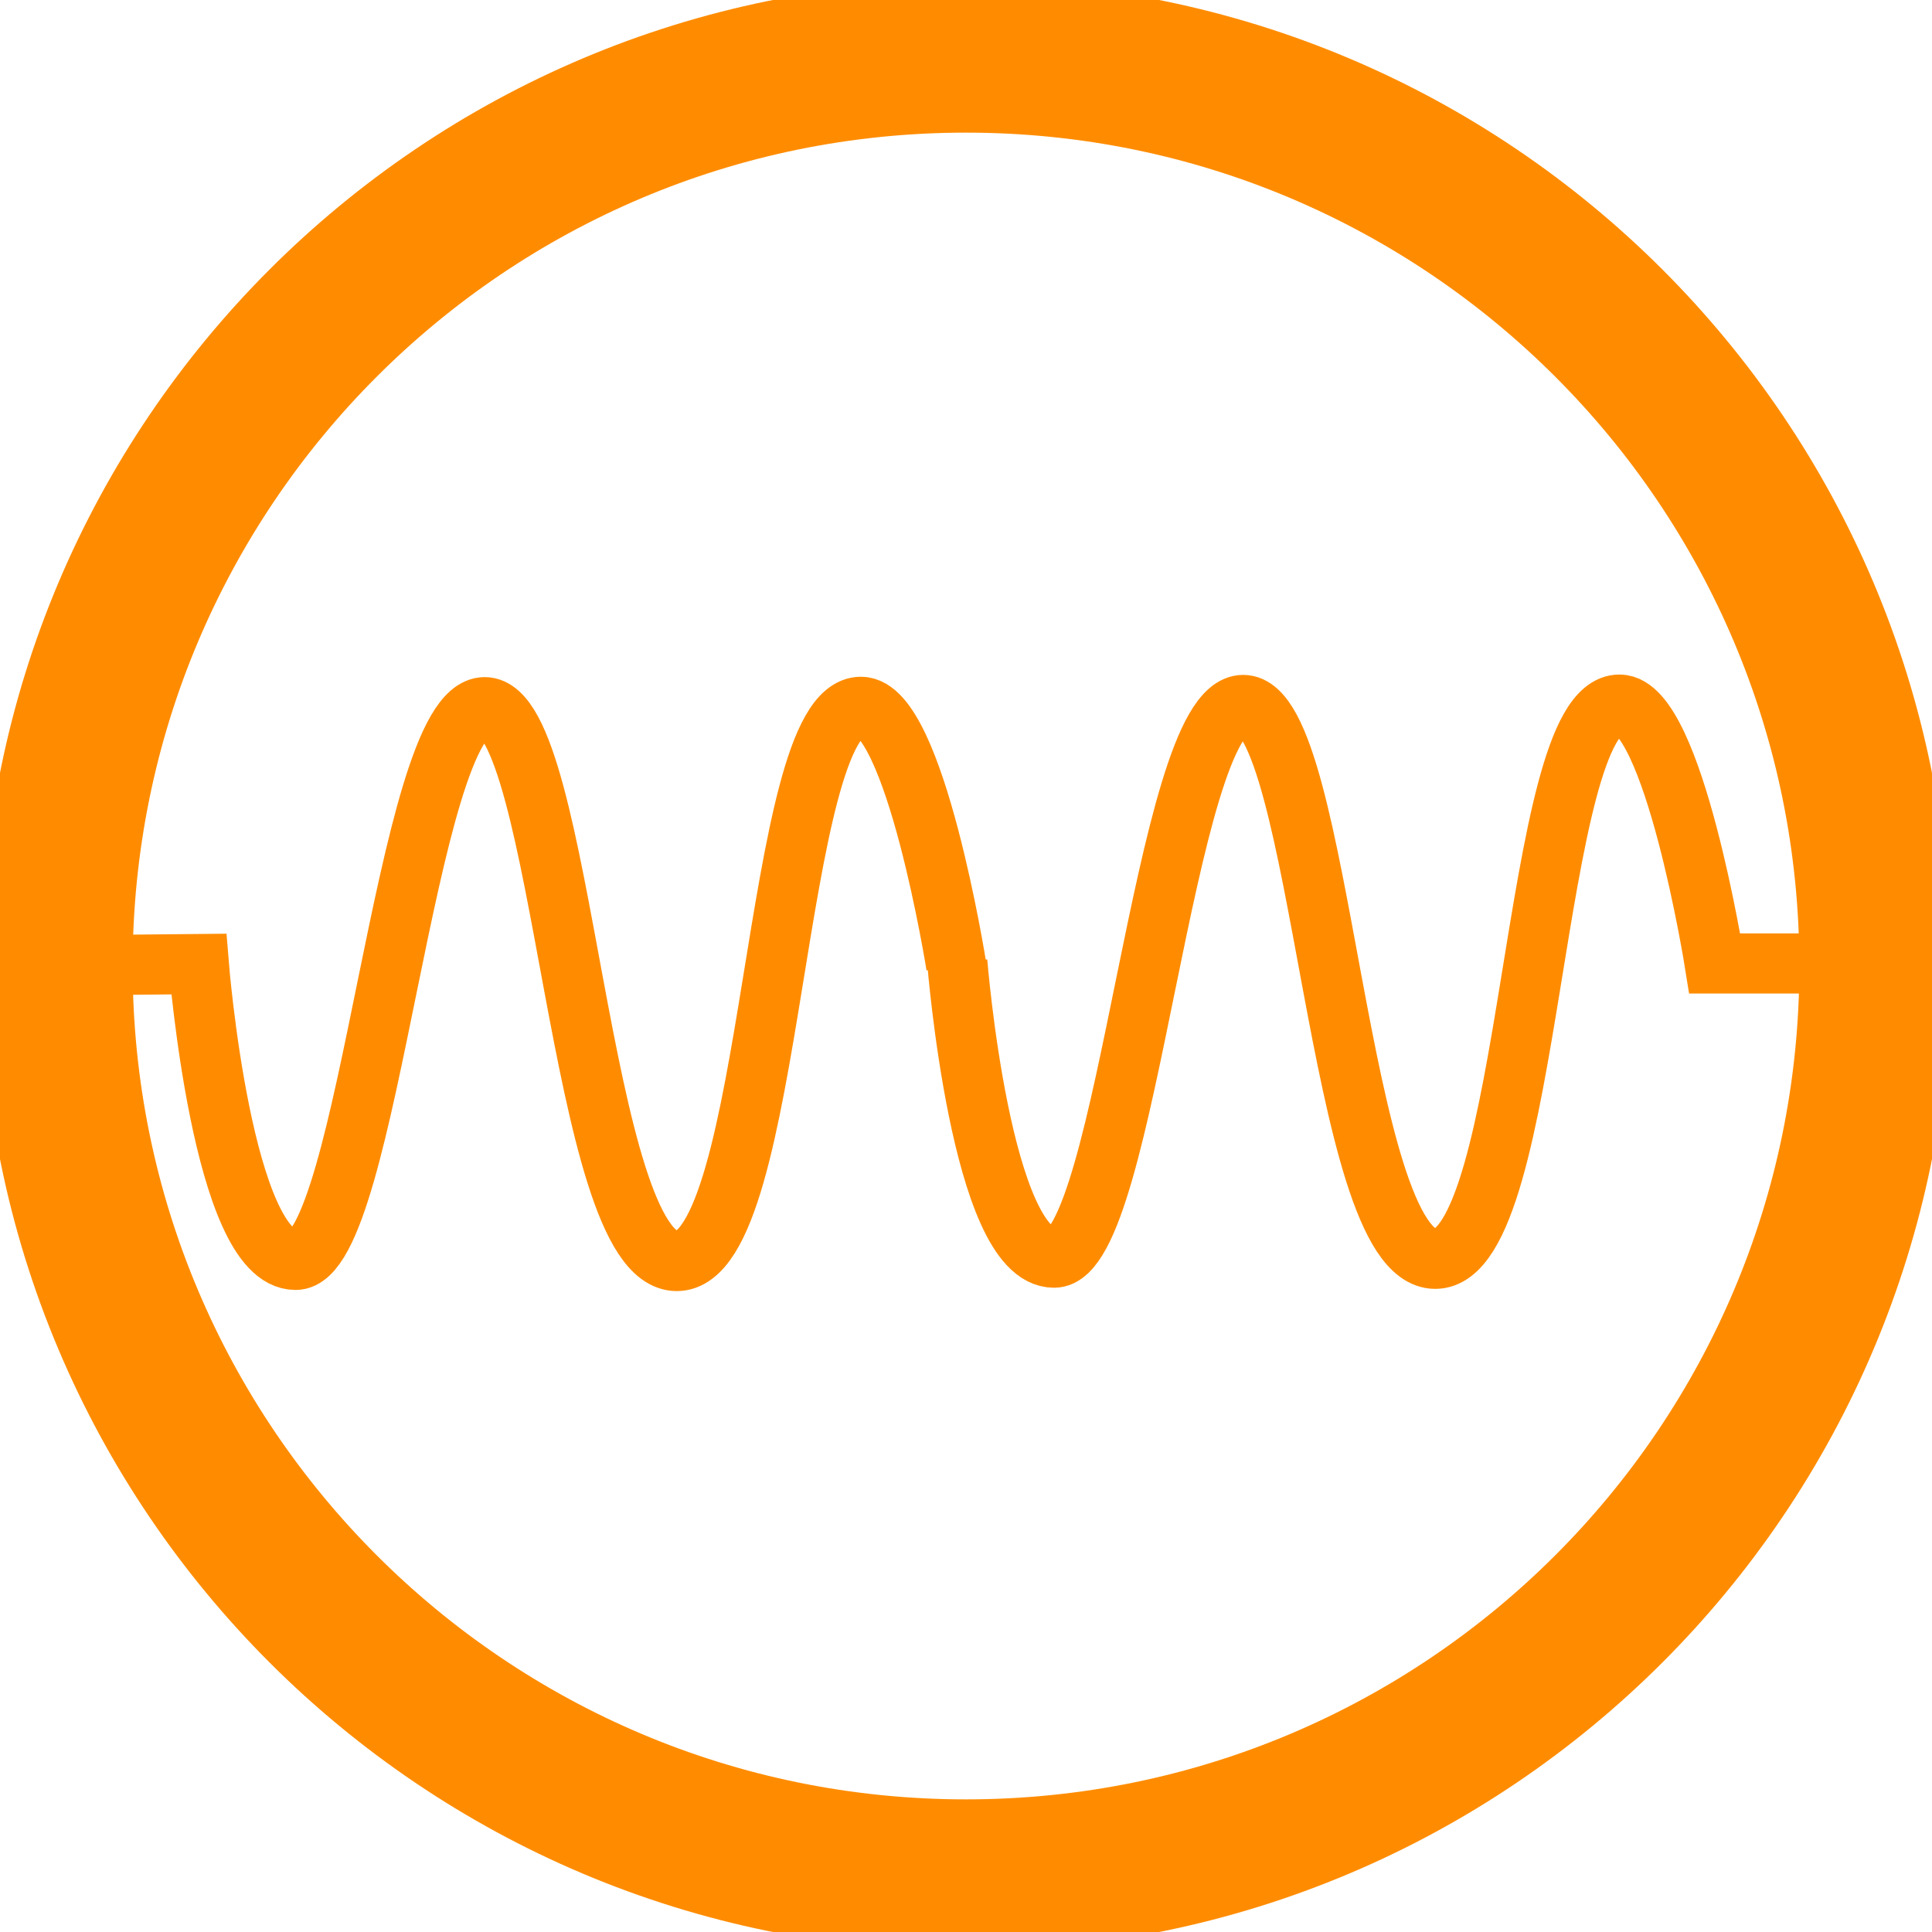
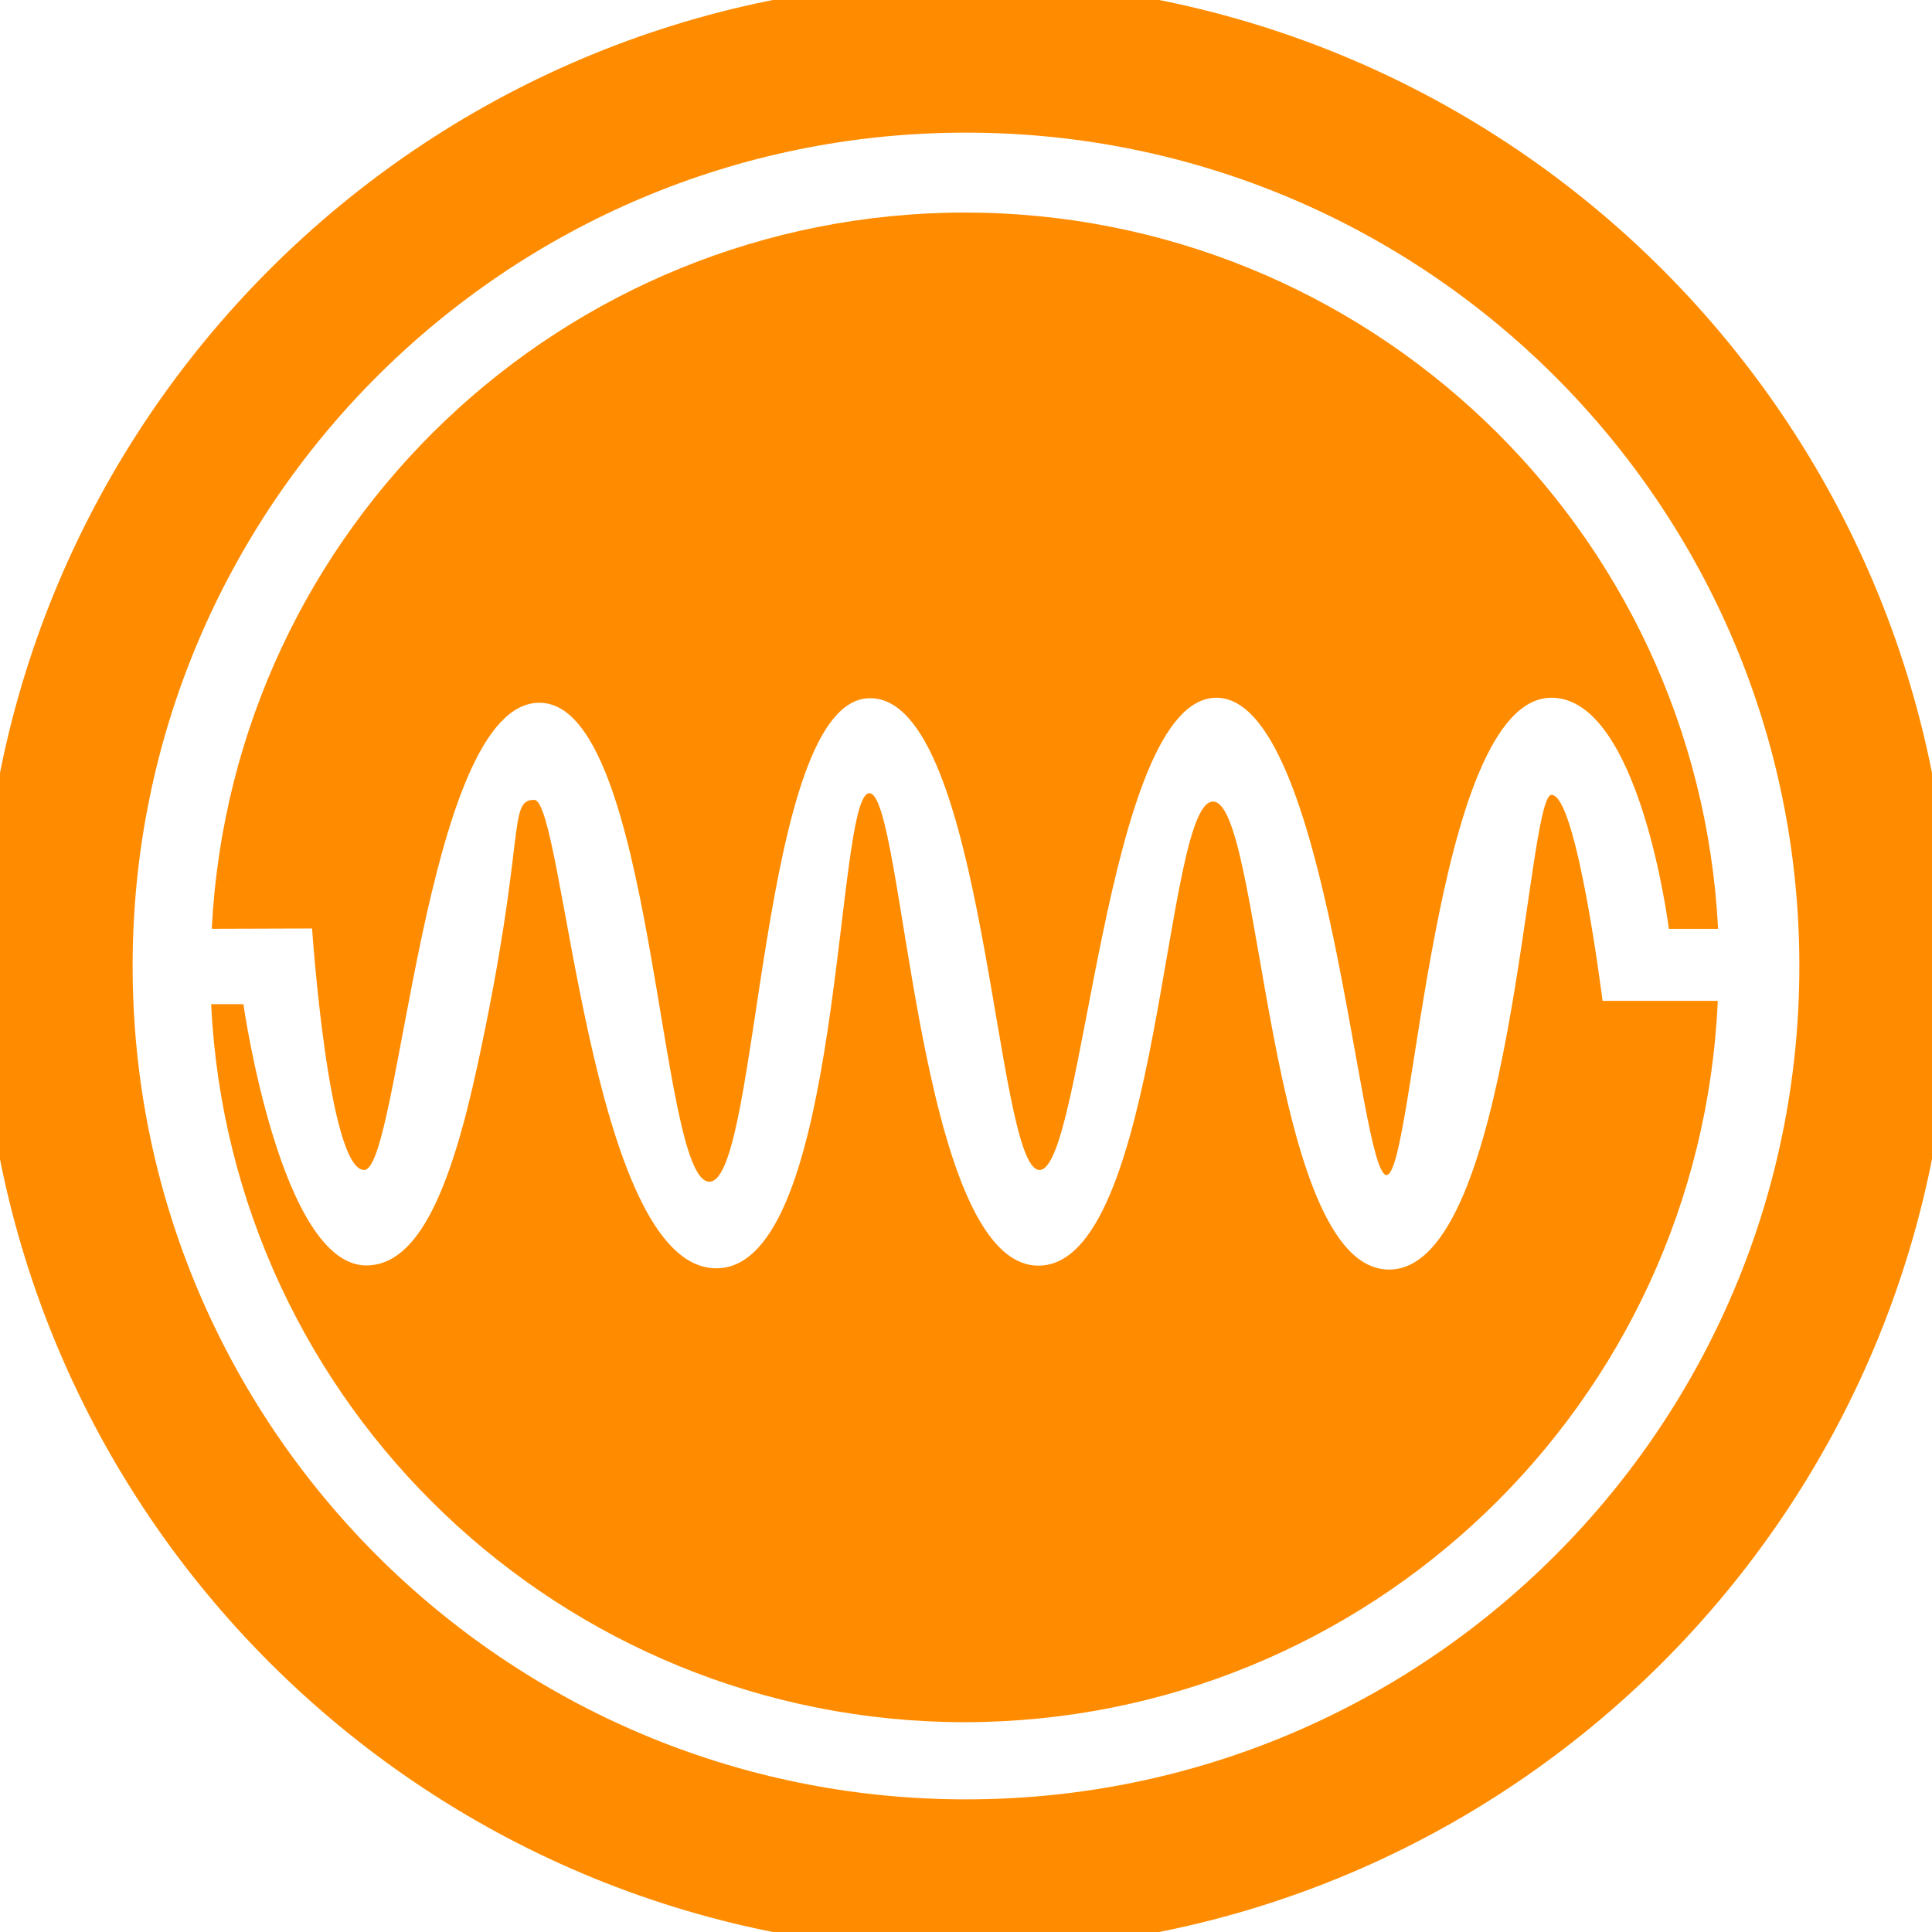
<svg xmlns="http://www.w3.org/2000/svg" version="1.1" x="0px" y="0px" viewBox="0 0 101.968 101.968" enable-background="new 0 0 100 100" xml:space="preserve" id="svg2" width="101.968" height="101.968">
  <defs id="defs282" />
-   <g id="g102" transform="translate(841.3975,-129.5179)">
-     <circle style="fill:none;fill-opacity:1;stroke:#ff8c00;stroke-width:8;stroke-linecap:round;stroke-linejoin:round;stroke-miterlimit:4;stroke-dasharray:none;stroke-opacity:1" id="path4139" cx="-790.414" cy="180.502" r="47.984" />
-     <g id="g4162" transform="matrix(1.06142,0,0,1.06142,51.34052,-10.14154)">
-       <path id="path4428" d="m -835.877,179.561 4.682,-0.046 c 0,0 1.18,14.71 4.814,14.71 3.635,0 5.459,-27.483 9.403,-27.483 3.944,0 4.654,27.539 9.55,27.539 4.896,0 4.739,-27.557 9.159,-27.557 2.685,-10e-6 4.738,12.871 4.738,12.871" style="fill:none;fill-opacity:1;fill-rule:evenodd;stroke:#ff8c00;stroke-width:2.991;stroke-linecap:butt;stroke-linejoin:miter;stroke-miterlimit:4;stroke-dasharray:none;stroke-opacity:1" />
-       <path style="fill:none;fill-opacity:1;fill-rule:evenodd;stroke:#ff8c00;stroke-width:2.991;stroke-linecap:butt;stroke-linejoin:miter;stroke-miterlimit:4;stroke-dasharray:none;stroke-opacity:1" d="m -793.479,179.405 c 0,0 1.18,14.71 4.814,14.71 3.635,0 5.459,-27.483 9.403,-27.483 3.944,0 4.654,27.539 9.55,27.539 4.896,0 4.739,-27.557 9.159,-27.557 2.685,-1e-5 4.738,12.871 4.738,12.871 l 5.606,0" id="path4160" />
+   <g id="layer1" style="display:inline" />
+   <g id="layer2" style="display:inline" />
+   <g id="layer3" style="display:inline;opacity:1">
+     <g id="g4176">
+       <circle r="47.984" cy="180.502" cx="-790.414" id="path4139" style="display:inline;fill:none;fill-opacity:1;stroke:#ff8c00;stroke-width:8;stroke-linecap:round;stroke-linejoin:round;stroke-miterlimit:4;stroke-dasharray:none;stroke-opacity:1" transform="translate(841.3975,-129.5179)" />
+       <g transform="translate(841.3975,-129.5179)" id="g102" style="" />
+       <path id="path4170" d="M 50.912 11.217 A 39.838 39.838 0 0 0 11.176 49.021 L 16.471 49.004 C 16.471 49.004 17.331 61.75 19.221 61.75 C 21.111 61.75 22.362 37.09 28.467 37.09 C 34.572 37.09 34.726 62.396 37.445 62.369 C 40.125 62.342 40.018 36.85 45.922 36.85 C 52.055 36.85 52.496 61.734 54.863 61.75 C 57.231 61.766 58.274 36.826 64.199 36.826 C 70.125 36.826 71.708 62.016 73.178 62.016 C 74.647 62.016 75.568 36.826 81.887 36.826 C 86.555 36.826 88.08 49.023 88.08 49.023 L 90.678 49.023 A 39.838 39.838 0 0 0 50.912 11.217 z M 45.885 41.863 C 44.036 41.863 44.539 66.939 37.807 66.939 C 31.075 66.939 29.773 42.217 28.199 42.217 C 26.76 42.217 27.827 44.111 25.193 56.26 C 23.772 62.816 22.083 66.715 19.4 66.789 C 14.823 66.916 12.846 53 12.846 53 L 11.143 53 A 39.838 39.838 0 0 0 50.912 90.895 A 39.838 39.838 0 0 0 90.662 52.824 L 84.58 52.824 C 84.58 52.824 83.225 41.951 81.887 41.951 C 80.549 41.951 79.848 66.955 73.334 67.006 C 66.82 67.057 66.632 42.292 64.02 42.305 C 61.407 42.317 61.275 66.799 54.811 66.799 C 48.346 66.799 47.733 41.863 45.885 41.863 z " style="fill:#ff8c00;fill-opacity:1;stroke:none;stroke-width:1;stroke-linecap:round;stroke-linejoin:round;stroke-miterlimit:4;stroke-dasharray:none;stroke-opacity:1" />
    </g>
  </g>
-   <g id="layer1" />
</svg>
